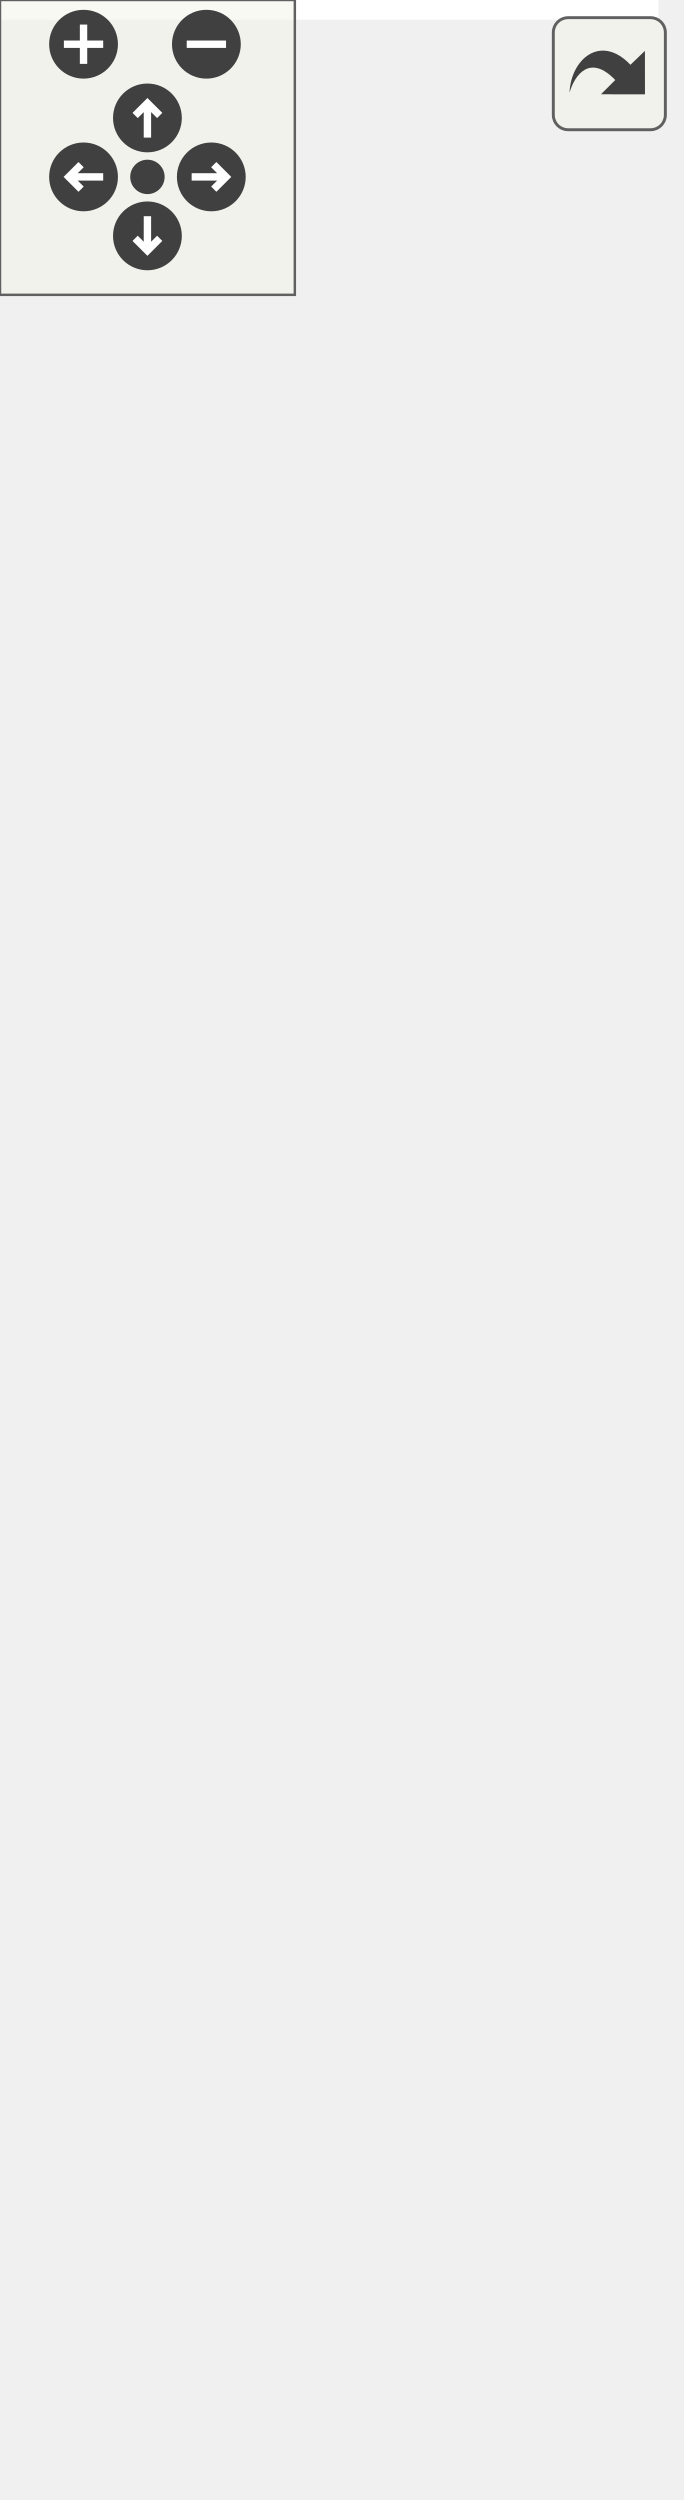
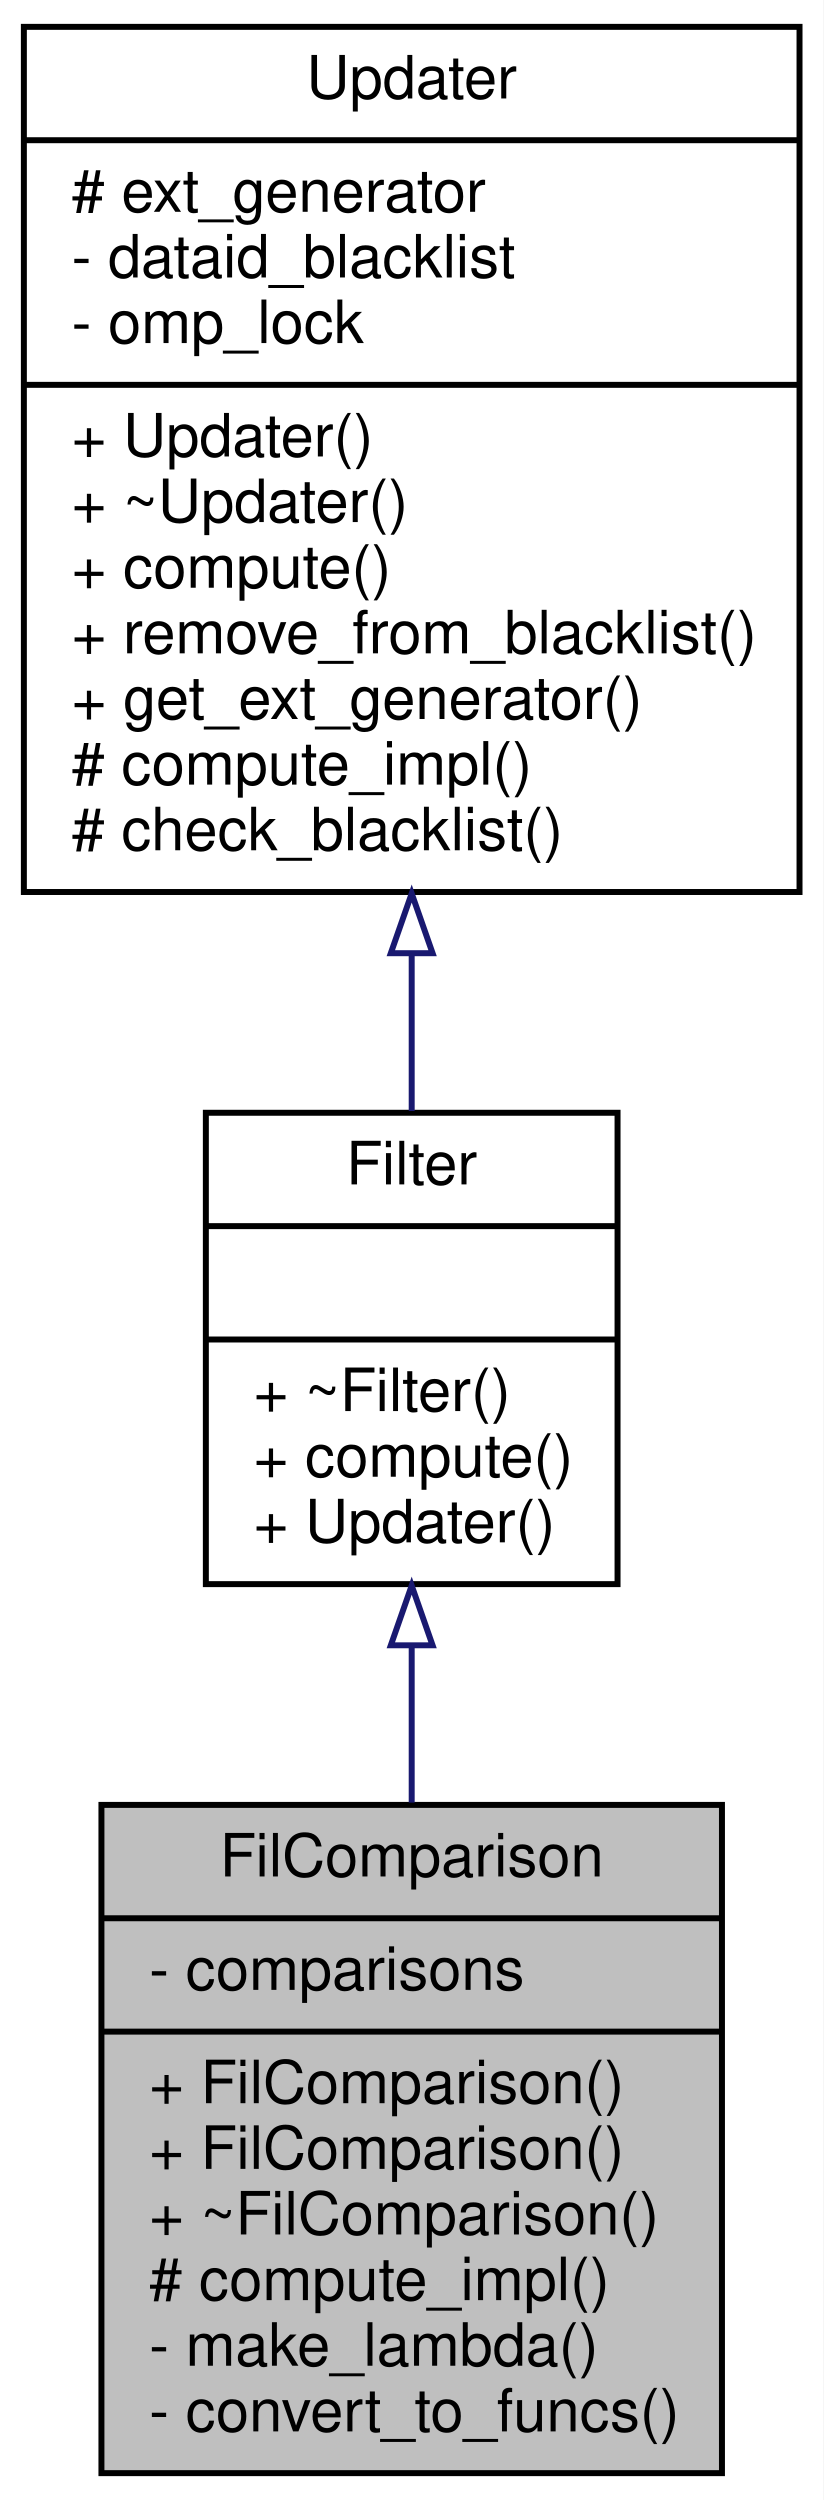
- <svg xmlns="http://www.w3.org/2000/svg" xmlns:xlink="http://www.w3.org/1999/xlink" id="main" version="1.1" xml:space="preserve">
-   <style type="text/css">
- .edge:hover path { stroke: red; }
- .edge:hover polygon { stroke: red; fill: red; }
- </style>
-   <defs>
-     <circle id="rim" cx="0" cy="0" r="7" />
-     <circle id="rim2" cx="0" cy="0" r="3.5" />
-     <g id="zoomPlus">
-       <use xlink:href="#rim" fill="#404040">
-         <set attributeName="fill" to="#808080" begin="zoomplus.mouseover" end="zoomplus.mouseout" />
-       </use>
-       <path d="M-4,0h8M0,-4v8" fill="none" stroke="white" stroke-width="1.5" pointer-events="none" />
+ <svg xmlns="http://www.w3.org/2000/svg" xmlns:xlink="http://www.w3.org/1999/xlink" width="138pt" height="419pt" viewBox="0.00 0.00 138.00 419.00">
+   <g id="graph0" class="graph" transform="scale(1 1) rotate(0) translate(4 415)">
+     <polygon fill="#ffffff" stroke="transparent" points="-4,4 -4,-415 134,-415 134,4 -4,4" />
+     <g id="node1" class="node">
+       <polygon fill="#bfbfbf" stroke="#000000" points="13,-.5 13,-112.5 117,-112.5 117,-.5 13,-.5" />
+       <text text-anchor="middle" x="65" y="-100.5" font-family="Helvetica,sans-Serif" font-size="10.00" fill="#000000">FilComparison</text>
+       <polyline fill="none" stroke="#000000" points="13,-93.5 117,-93.5 " />
+       <text text-anchor="start" x="21" y="-81.5" font-family="Helvetica,sans-Serif" font-size="10.00" fill="#000000">- comparisons</text>
+       <polyline fill="none" stroke="#000000" points="13,-74.5 117,-74.5 " />
+       <text text-anchor="start" x="21" y="-62.5" font-family="Helvetica,sans-Serif" font-size="10.00" fill="#000000">+ FilComparison()</text>
+       <text text-anchor="start" x="21" y="-51.5" font-family="Helvetica,sans-Serif" font-size="10.00" fill="#000000">+ FilComparison()</text>
+       <text text-anchor="start" x="21" y="-40.5" font-family="Helvetica,sans-Serif" font-size="10.00" fill="#000000">+ ~FilComparison()</text>
+       <text text-anchor="start" x="21" y="-29.5" font-family="Helvetica,sans-Serif" font-size="10.00" fill="#000000"># compute_impl()</text>
+       <text text-anchor="start" x="21" y="-18.5" font-family="Helvetica,sans-Serif" font-size="10.00" fill="#000000">- make_lambda()</text>
+       <text text-anchor="start" x="21" y="-7.5" font-family="Helvetica,sans-Serif" font-size="10.00" fill="#000000">- convert_to_funcs()</text>
    </g>
-     <g id="zoomMin">
-       <use xlink:href="#rim" fill="#404040">
-         <set attributeName="fill" to="#808080" begin="zoomminus.mouseover" end="zoomminus.mouseout" />
-       </use>
-       <path d="M-4,0h8" fill="none" stroke="white" stroke-width="1.5" pointer-events="none" />
-     </g>
-     <g id="dirArrow">
-       <path fill="none" stroke="white" stroke-width="1.5" d="M0,-3.0v7 M-2.5,-0.5L0,-3.0L2.5,-0.5" />
-     </g>
-     <g id="resetDef">
-       <use xlink:href="#rim2" fill="#404040">
-         <set attributeName="fill" to="#808080" begin="reset.mouseover" end="reset.mouseout" />
-       </use>
-     </g>
-   </defs>
-   <svg id="graph" class="graph">
-     <g id="viewport">
-       <polygon fill="#ffffff" stroke="transparent" points="-4,4 -4,-448 134,-448 134,4 -4,4" />
-       <g id="node1" class="node">
-         <polygon fill="#bfbfbf" stroke="#000000" points="13,-.5 13,-134.5 117,-134.5 117,-.5 13,-.5" />
-         <text text-anchor="middle" x="65" y="-122.5" font-family="Helvetica,sans-Serif" font-size="10.00" fill="#000000">FilComparison</text>
-         <polyline fill="none" stroke="#000000" points="13,-115.5 117,-115.5 " />
-         <text text-anchor="start" x="21" y="-103.5" font-family="Helvetica,sans-Serif" font-size="10.00" fill="#000000">- comparisons</text>
-         <polyline fill="none" stroke="#000000" points="13,-96.5 117,-96.5 " />
-         <text text-anchor="start" x="21" y="-84.5" font-family="Helvetica,sans-Serif" font-size="10.00" fill="#000000">+ FilComparison()</text>
-         <text text-anchor="start" x="21" y="-73.5" font-family="Helvetica,sans-Serif" font-size="10.00" fill="#000000">+ FilComparison()</text>
-         <text text-anchor="start" x="21" y="-62.5" font-family="Helvetica,sans-Serif" font-size="10.00" fill="#000000">+ FilComparison()</text>
-         <text text-anchor="start" x="21" y="-51.5" font-family="Helvetica,sans-Serif" font-size="10.00" fill="#000000">+ FilComparison()</text>
-         <text text-anchor="start" x="21" y="-40.5" font-family="Helvetica,sans-Serif" font-size="10.00" fill="#000000">+ ~FilComparison()</text>
-         <text text-anchor="start" x="21" y="-29.5" font-family="Helvetica,sans-Serif" font-size="10.00" fill="#000000"># compute_impl()</text>
-         <text text-anchor="start" x="21" y="-18.5" font-family="Helvetica,sans-Serif" font-size="10.00" fill="#000000">- make_lambda()</text>
-         <text text-anchor="start" x="21" y="-7.5" font-family="Helvetica,sans-Serif" font-size="10.00" fill="#000000">- convert_to_funcs()</text>
-       </g>
-       <g id="node2" class="node">
-         <g id="a_node2">
-           <a xlink:href="classFilter.html" target="_top" xlink:title="Filter removes items in array Element::data if the items fail user-defined criteria. ">
-             <polygon fill="#ffffff" stroke="#000000" points="30.5,-171.5 30.5,-261.5 99.5,-261.5 99.5,-171.5 30.5,-171.5" />
-             <text text-anchor="middle" x="65" y="-249.5" font-family="Helvetica,sans-Serif" font-size="10.00" fill="#000000">Filter</text>
-             <polyline fill="none" stroke="#000000" points="30.5,-242.5 99.5,-242.5 " />
-             <text text-anchor="middle" x="65" y="-230.5" font-family="Helvetica,sans-Serif" font-size="10.00" fill="#000000"> </text>
-             <polyline fill="none" stroke="#000000" points="30.5,-223.5 99.5,-223.5 " />
-             <text text-anchor="start" x="38.5" y="-211.5" font-family="Helvetica,sans-Serif" font-size="10.00" fill="#000000">+ Filter()</text>
-             <text text-anchor="start" x="38.5" y="-200.5" font-family="Helvetica,sans-Serif" font-size="10.00" fill="#000000">+ ~Filter()</text>
-             <text text-anchor="start" x="38.5" y="-189.5" font-family="Helvetica,sans-Serif" font-size="10.00" fill="#000000">+ compute()</text>
-             <text text-anchor="start" x="38.5" y="-178.5" font-family="Helvetica,sans-Serif" font-size="10.00" fill="#000000">+ Updater()</text>
-           </a>
-         </g>
-       </g>
-       <g id="edge1" class="edge">
-         <path fill="none" stroke="#191970" d="M65,-161.115C65,-152.515 65,-143.55 65,-134.723" />
-         <polygon fill="none" stroke="#191970" points="61.5,-161.391 65,-171.391 68.5,-161.391 61.5,-161.391" />
-       </g>
-       <g id="node3" class="node">
-         <g id="a_node3">
-           <a xlink:href="classUpdater.html" target="_top" xlink:title="Updater is an abstract class to update data held by an Element object. ">
-             <polygon fill="#ffffff" stroke="#000000" points="0,-298.5 0,-443.5 130,-443.5 130,-298.5 0,-298.5" />
-             <text text-anchor="middle" x="65" y="-431.5" font-family="Helvetica,sans-Serif" font-size="10.00" fill="#000000">Updater</text>
-             <polyline fill="none" stroke="#000000" points="0,-424.5 130,-424.5 " />
-             <text text-anchor="start" x="8" y="-412.5" font-family="Helvetica,sans-Serif" font-size="10.00" fill="#000000"># ext_generator</text>
-             <text text-anchor="start" x="8" y="-401.5" font-family="Helvetica,sans-Serif" font-size="10.00" fill="#000000">- dataid_blacklist</text>
-             <text text-anchor="start" x="8" y="-390.5" font-family="Helvetica,sans-Serif" font-size="10.00" fill="#000000">- omp_lock</text>
-             <polyline fill="none" stroke="#000000" points="0,-383.5 130,-383.5 " />
-             <text text-anchor="start" x="8" y="-371.5" font-family="Helvetica,sans-Serif" font-size="10.00" fill="#000000">+ Updater()</text>
-             <text text-anchor="start" x="8" y="-360.5" font-family="Helvetica,sans-Serif" font-size="10.00" fill="#000000">+ ~Updater()</text>
-             <text text-anchor="start" x="8" y="-349.5" font-family="Helvetica,sans-Serif" font-size="10.00" fill="#000000">+ compute()</text>
-             <text text-anchor="start" x="8" y="-338.5" font-family="Helvetica,sans-Serif" font-size="10.00" fill="#000000">+ remove_from_blacklist()</text>
-             <text text-anchor="start" x="8" y="-327.5" font-family="Helvetica,sans-Serif" font-size="10.00" fill="#000000">+ get_ext_generator()</text>
-             <text text-anchor="start" x="8" y="-316.5" font-family="Helvetica,sans-Serif" font-size="10.00" fill="#000000"># compute_impl()</text>
-             <text text-anchor="start" x="8" y="-305.5" font-family="Helvetica,sans-Serif" font-size="10.00" fill="#000000"># check_blacklist()</text>
-           </a>
-         </g>
-       </g>
-       <g id="edge2" class="edge">
-         <path fill="none" stroke="#191970" d="M65,-287.993C65,-278.903 65,-269.92 65,-261.551" />
-         <polygon fill="none" stroke="#191970" points="61.5,-288.274 65,-298.274 68.5,-288.274 61.5,-288.274" />
+     <g id="node2" class="node">
+       <g id="a_node2">
+         <a xlink:href="classFilter.html" target="_top" xlink:title="Filter removes items from array Element::data if the items fail user-defined criteria. ">
+           <polygon fill="#ffffff" stroke="#000000" points="30.5,-149.5 30.5,-228.5 99.5,-228.5 99.5,-149.5 30.5,-149.5" />
+           <text text-anchor="middle" x="65" y="-216.5" font-family="Helvetica,sans-Serif" font-size="10.00" fill="#000000">Filter</text>
+           <polyline fill="none" stroke="#000000" points="30.5,-209.5 99.5,-209.5 " />
+           <text text-anchor="middle" x="65" y="-197.5" font-family="Helvetica,sans-Serif" font-size="10.00" fill="#000000"> </text>
+           <polyline fill="none" stroke="#000000" points="30.5,-190.5 99.5,-190.5 " />
+           <text text-anchor="start" x="38.5" y="-178.5" font-family="Helvetica,sans-Serif" font-size="10.00" fill="#000000">+ ~Filter()</text>
+           <text text-anchor="start" x="38.5" y="-167.5" font-family="Helvetica,sans-Serif" font-size="10.00" fill="#000000">+ compute()</text>
+           <text text-anchor="start" x="38.5" y="-156.5" font-family="Helvetica,sans-Serif" font-size="10.00" fill="#000000">+ Updater()</text>
+         </a>
      </g>
    </g>
-   </svg>
-   <g id="navigator" transform="translate(0 0)" fill="#404254">
-     <rect fill="#f2f5e9" fill-opacity="0.5" stroke="#606060" stroke-width=".5" x="0" y="0" width="60" height="60" />
-     <use id="zoomplus" xlink:href="#zoomPlus" x="17" y="9" />
-     <use id="zoomminus" xlink:href="#zoomMin" x="42" y="9" />
-     <use id="reset" xlink:href="#resetDef" x="30" y="36" />
-     <g id="arrowUp" xlink:href="#dirArrow" transform="translate(30 24)">
-       <use xlink:href="#rim" fill="#404040">
-         <set attributeName="fill" to="#808080" begin="arrowUp.mouseover" end="arrowUp.mouseout" />
-       </use>
-       <path fill="none" stroke="white" stroke-width="1.5" d="M0,-3.0v7 M-2.5,-0.5L0,-3.0L2.5,-0.5" />
+     <g id="edge1" class="edge">
+       <path fill="none" stroke="#191970" d="M65,-139.056C65,-130.511 65,-121.58 65,-112.881" />
+       <polygon fill="none" stroke="#191970" points="61.5,-139.246 65,-149.246 68.5,-139.246 61.5,-139.246" />
    </g>
-     <g id="arrowRight" xlink:href="#dirArrow" transform="rotate(90) translate(36 -43)">
-       <use xlink:href="#rim" fill="#404040">
-         <set attributeName="fill" to="#808080" begin="arrowRight.mouseover" end="arrowRight.mouseout" />
-       </use>
-       <path fill="none" stroke="white" stroke-width="1.5" d="M0,-3.0v7 M-2.5,-0.5L0,-3.0L2.5,-0.5" />
+     <g id="node3" class="node">
+       <g id="a_node3">
+         <a xlink:href="classUpdater.html" target="_top" xlink:title="Updater is an abstract class to update data held by an Element object. ">
+           <polygon fill="#ffffff" stroke="#000000" points="0,-265.5 0,-410.5 130,-410.5 130,-265.5 0,-265.5" />
+           <text text-anchor="middle" x="65" y="-398.5" font-family="Helvetica,sans-Serif" font-size="10.00" fill="#000000">Updater</text>
+           <polyline fill="none" stroke="#000000" points="0,-391.5 130,-391.5 " />
+           <text text-anchor="start" x="8" y="-379.5" font-family="Helvetica,sans-Serif" font-size="10.00" fill="#000000"># ext_generator</text>
+           <text text-anchor="start" x="8" y="-368.5" font-family="Helvetica,sans-Serif" font-size="10.00" fill="#000000">- dataid_blacklist</text>
+           <text text-anchor="start" x="8" y="-357.5" font-family="Helvetica,sans-Serif" font-size="10.00" fill="#000000">- omp_lock</text>
+           <polyline fill="none" stroke="#000000" points="0,-350.5 130,-350.5 " />
+           <text text-anchor="start" x="8" y="-338.5" font-family="Helvetica,sans-Serif" font-size="10.00" fill="#000000">+ Updater()</text>
+           <text text-anchor="start" x="8" y="-327.5" font-family="Helvetica,sans-Serif" font-size="10.00" fill="#000000">+ ~Updater()</text>
+           <text text-anchor="start" x="8" y="-316.5" font-family="Helvetica,sans-Serif" font-size="10.00" fill="#000000">+ compute()</text>
+           <text text-anchor="start" x="8" y="-305.5" font-family="Helvetica,sans-Serif" font-size="10.00" fill="#000000">+ remove_from_blacklist()</text>
+           <text text-anchor="start" x="8" y="-294.5" font-family="Helvetica,sans-Serif" font-size="10.00" fill="#000000">+ get_ext_generator()</text>
+           <text text-anchor="start" x="8" y="-283.5" font-family="Helvetica,sans-Serif" font-size="10.00" fill="#000000"># compute_impl()</text>
+           <text text-anchor="start" x="8" y="-272.5" font-family="Helvetica,sans-Serif" font-size="10.00" fill="#000000"># check_blacklist()</text>
+         </a>
+       </g>
    </g>
-     <g id="arrowDown" xlink:href="#dirArrow" transform="rotate(180) translate(-30 -48)">
-       <use xlink:href="#rim" fill="#404040">
-         <set attributeName="fill" to="#808080" begin="arrowDown.mouseover" end="arrowDown.mouseout" />
-       </use>
-       <path fill="none" stroke="white" stroke-width="1.5" d="M0,-3.0v7 M-2.5,-0.5L0,-3.0L2.5,-0.5" />
-     </g>
-     <g id="arrowLeft" xlink:href="#dirArrow" transform="rotate(270) translate(-36 17)">
-       <use xlink:href="#rim" fill="#404040">
-         <set attributeName="fill" to="#808080" begin="arrowLeft.mouseover" end="arrowLeft.mouseout" />
-       </use>
-       <path fill="none" stroke="white" stroke-width="1.5" d="M0,-3.0v7 M-2.5,-0.5L0,-3.0L2.5,-0.5" />
+     <g id="edge2" class="edge">
+       <path fill="none" stroke="#191970" d="M65,-254.958C65,-245.885 65,-236.983 65,-228.801" />
+       <polygon fill="none" stroke="#191970" points="61.5,-255.246 65,-265.246 68.5,-255.246 61.5,-255.246" />
    </g>
  </g>
-   <svg viewBox="0 0 15 15" width="100%" height="30px" preserveAspectRatio="xMaxYMin meet">
-     <g id="arrow_out" transform="scale(0.3 0.3)">
-       <a xlink:href="classFilComparison__coll__graph_org.svg" target="_base">
-         <rect id="button" ry="5" rx="5" y="6" x="6" height="38" width="38" fill="#f2f5e9" fill-opacity="0.5" stroke="#606060" stroke-width="1.0" />
-         <path id="arrow" d="M 11.5,31.437 C 11.94,20.098 22.043,11.323 32.159,21.979 L 37.069,17.246 C 37.069,17.246 37.088,32 37.088,32 L 22.16,31.978 C 22.16,31.978 26.998,27.14 26.998,27.14 C 18.529,18.264 13.292,25.23 11.5,31.437 z" style="fill:#404040;" />
-       </a>
-     </g>
-   </svg>
</svg>
